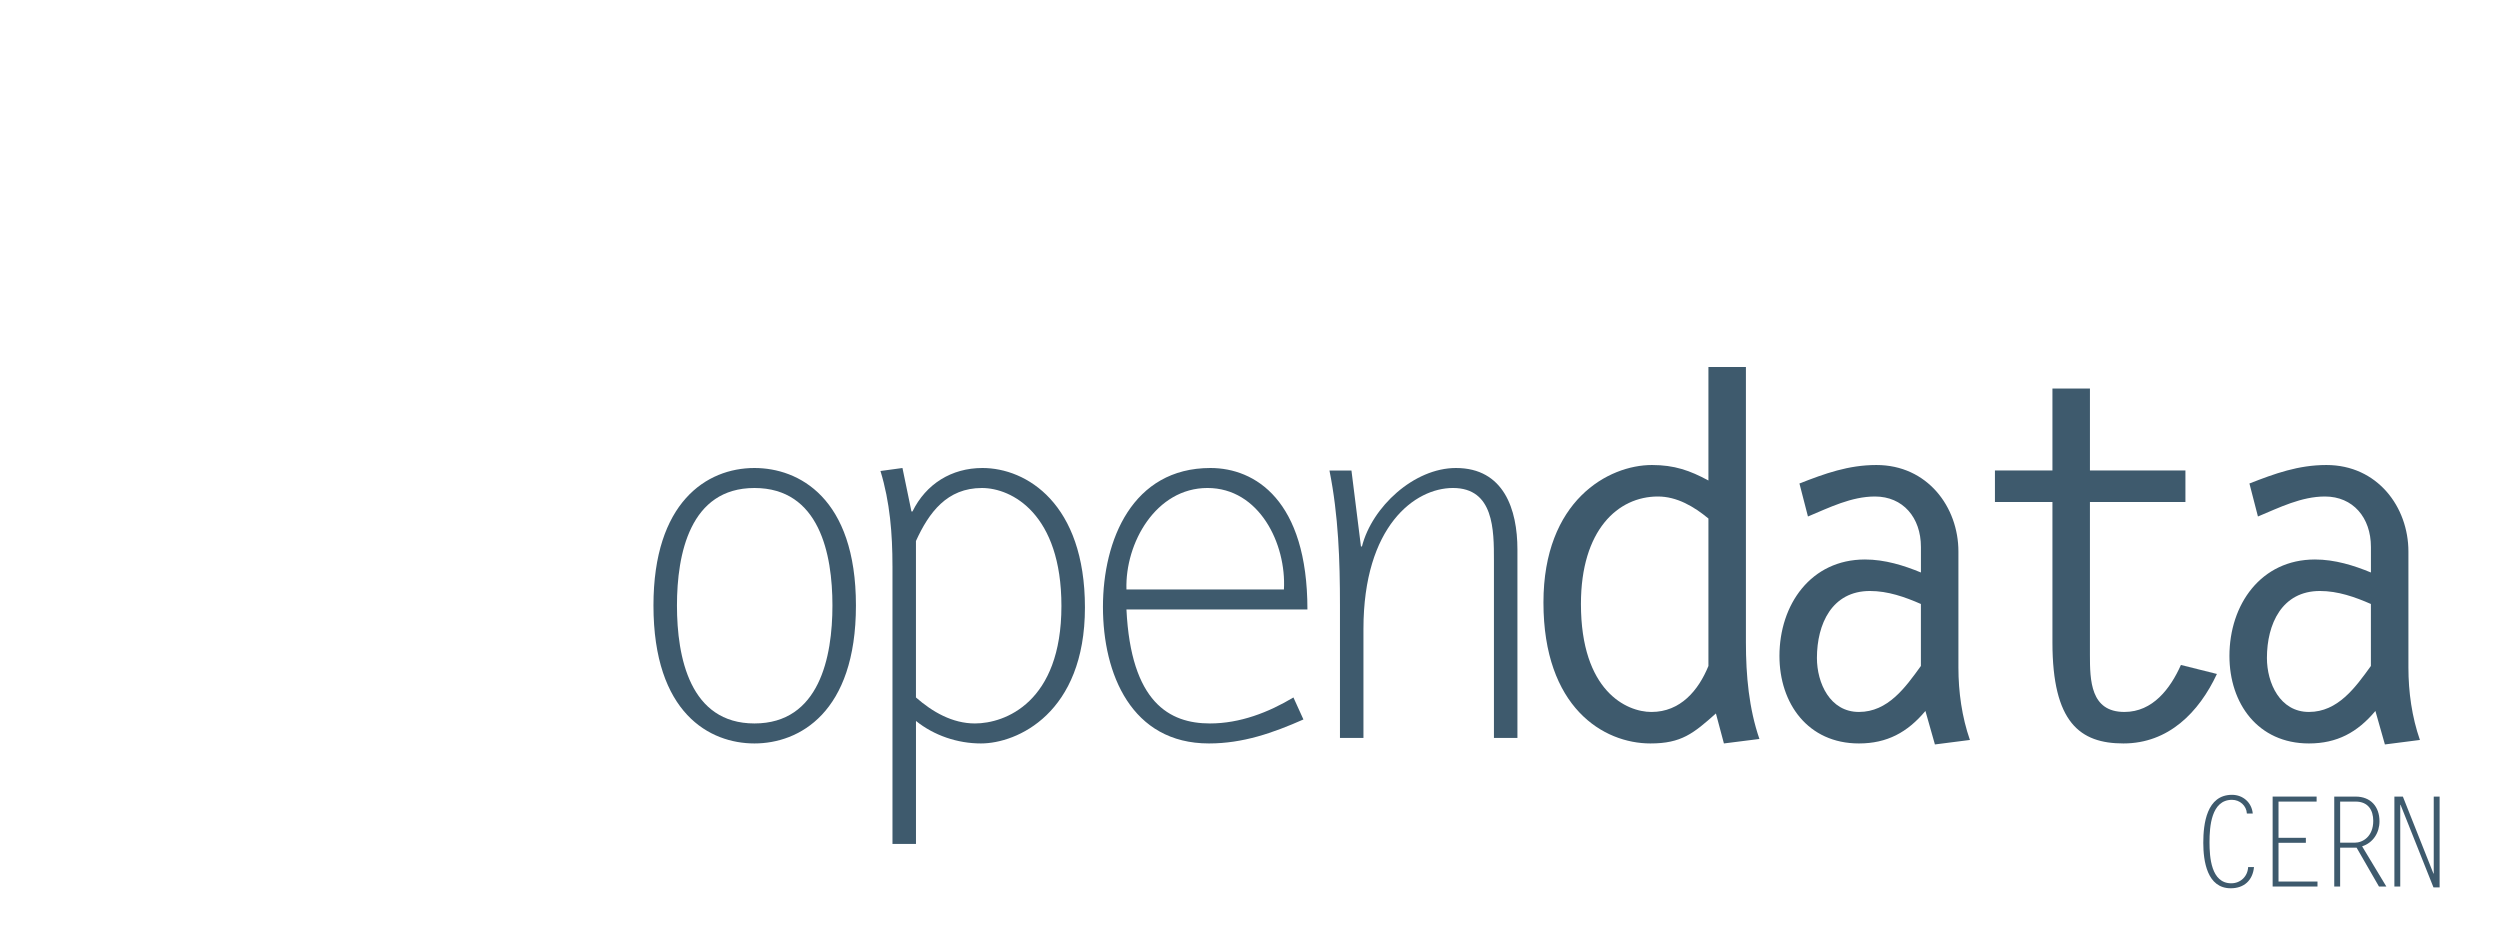
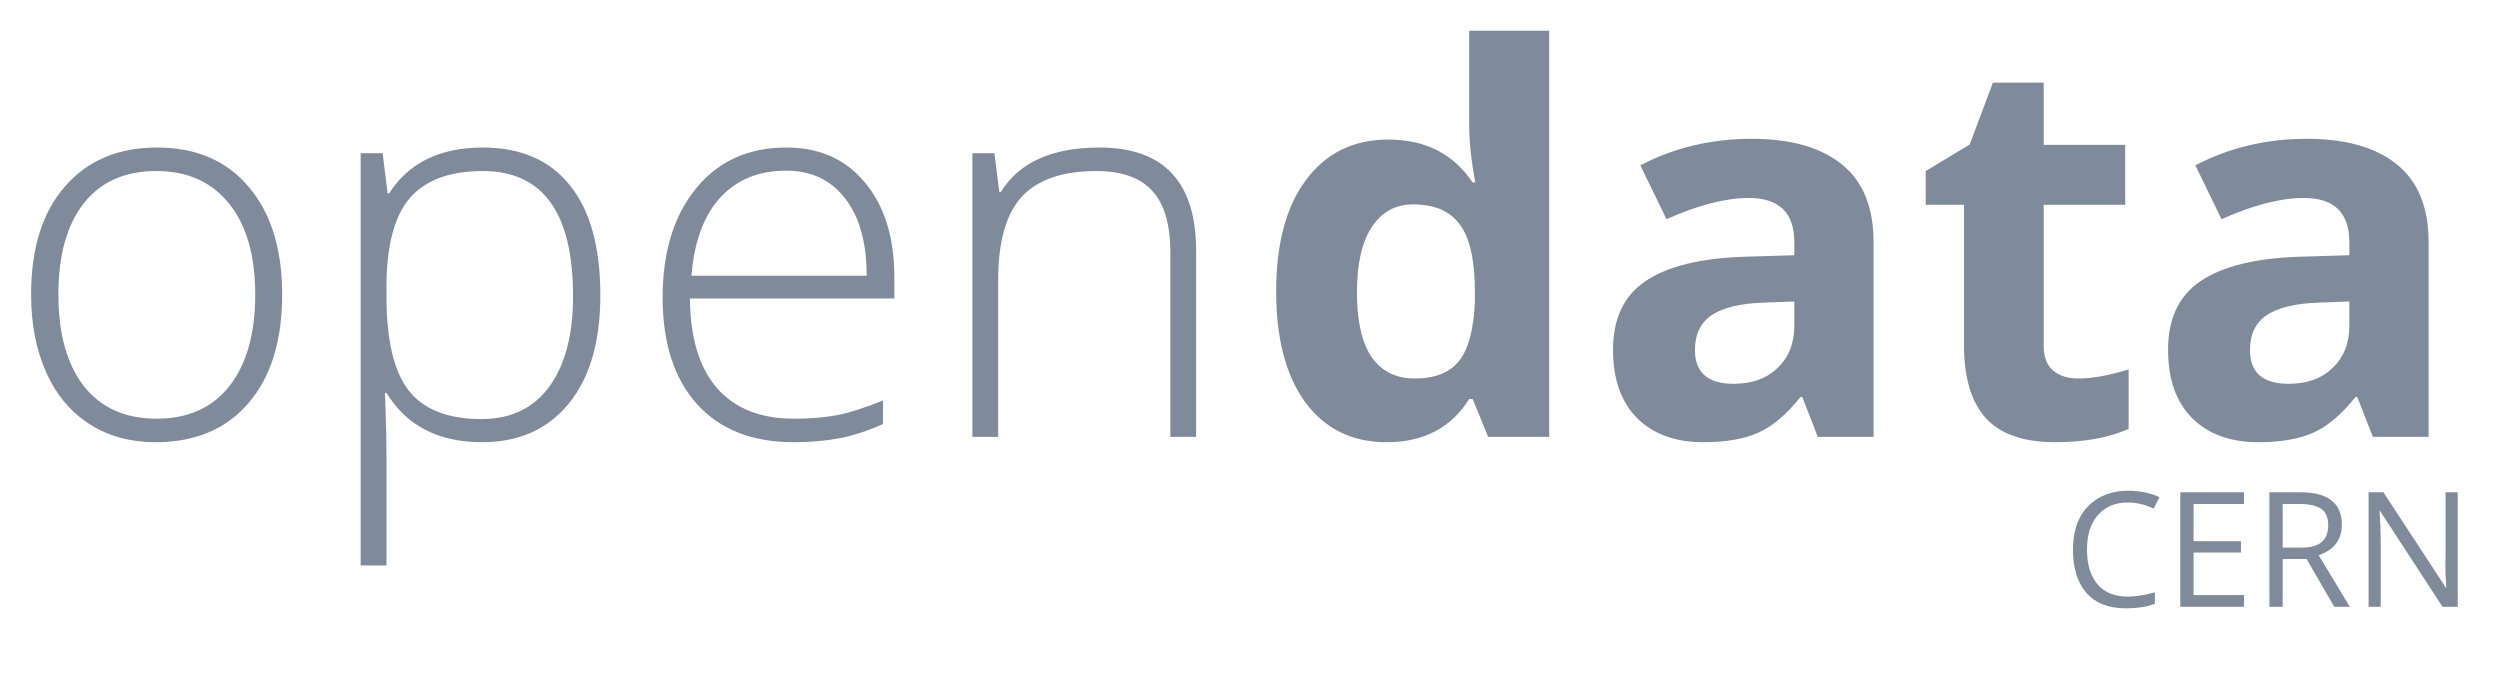
- <svg xmlns="http://www.w3.org/2000/svg" version="1.1" id="Capa_1" x="0px" y="0px" width="200px" height="75px" viewBox="-23.858 -13.136 200 75" enable-background="new -23.858 -13.136 200 75" xml:space="preserve">
-   <g enable-background="new    ">
-     <path fill="#3E5A6D" d="M28.419,35.302c0-8.238,4.239-10.998,8.079-10.998c3.52,0,8.119,2.36,8.119,10.998   c0,8.599-4.559,11.038-8.119,11.038S28.419,43.94,28.419,35.302z M42.737,35.302c0-4.119-1.04-9.398-6.239-9.398   c-5.159,0-6.199,5.279-6.199,9.398c0,4.16,1.04,9.438,6.199,9.438C41.697,44.74,42.737,39.422,42.737,35.302z" />
-     <path fill="#3E5A6D" d="M47.539,32.143c0-2.56-0.2-5.119-0.96-7.599l1.76-0.24l0.72,3.479h0.08c1.08-2.199,3.12-3.479,5.599-3.479   c3.52,0,8.199,2.84,8.199,11.158c0,8.479-5.439,10.878-8.318,10.878c-1.88,0-3.76-0.64-5.199-1.799v9.838h-1.88V32.143z    M49.418,42.661c1.32,1.159,2.919,2.079,4.719,2.079c2.399,0,6.919-1.68,6.919-9.398c0-7.358-3.959-9.438-6.359-9.438   c-2.799,0-4.239,1.96-5.279,4.239V42.661z" />
-     <path fill="#3E5A6D" d="M80.416,44.421c-2.439,1.079-4.839,1.919-7.559,1.919c-6.199,0-8.479-5.559-8.479-10.918   c0-5.358,2.359-11.118,8.599-11.118c3.559,0,7.759,2.56,7.759,11.318H66.258c0.36,7.438,3.439,9.118,6.679,9.118   c2.399,0,4.679-0.88,6.679-2.079L80.416,44.421z M78.856,34.022c0.2-3.64-1.959-8.119-6.119-8.119   c-4.119,0-6.599,4.399-6.479,8.119H78.856z" />
-     <path fill="#3E5A6D" d="M85.218,45.9h-1.879V35.302c0-3.599-0.12-7.198-0.84-10.798h1.759l0.76,6.079h0.08   c0.8-3.159,4.159-6.279,7.519-6.279c3.839,0,4.919,3.319,4.919,6.52V45.9h-1.879V31.703c0-2.439,0-5.8-3.28-5.8   c-3.039,0-7.159,3.04-7.159,11.278V45.9z" />
-   </g>
-   <g enable-background="new    ">
-     <path fill="#3E5A6D" d="M114.055,46.34l-0.64-2.399c-1.8,1.6-2.759,2.399-5.239,2.399c-3.76,0-8.558-2.879-8.558-11.277   c0-8.159,5.199-10.998,8.678-10.998c1.8,0,3.04,0.439,4.52,1.239v-9.078h2.999v22.036c0,2.64,0.24,5.279,1.08,7.719L114.055,46.34z    M112.815,28.344c-1.16-0.96-2.52-1.76-4.04-1.76c-3.199,0-6.158,2.68-6.158,8.599c0,6.958,3.639,8.638,5.639,8.638   c2.32,0,3.76-1.72,4.56-3.679V28.344z" />
-     <path fill="#3E5A6D" d="M120.097,25.544c2.04-0.8,3.919-1.479,6.159-1.479c4.079,0,6.559,3.359,6.559,6.918v9.279   c0,1.959,0.279,3.959,0.92,5.799l-2.8,0.359l-0.76-2.679c-1.439,1.72-3.079,2.599-5.319,2.599c-4.079,0-6.358-3.199-6.358-6.998   c0-4.119,2.52-7.719,6.839-7.719c1.6,0,3.119,0.479,4.479,1.04v-2.04c0-2.359-1.439-4.039-3.679-4.039c-1.88,0-3.64,0.88-5.359,1.6   L120.097,25.544z M129.814,35.183c-1.279-0.561-2.639-1.04-4.078-1.04c-3.04,0-4.24,2.64-4.24,5.359   c0,1.999,1.04,4.318,3.359,4.318c2.32,0,3.72-1.959,4.959-3.679V35.183z" />
-     <path fill="#3E5A6D" d="M150.975,27.023h-7.639v12.198c0,2.079,0.039,4.599,2.759,4.599c2.28,0,3.68-1.879,4.52-3.759l2.88,0.72   c-1.44,3.079-3.88,5.559-7.479,5.559c-3.479,0-5.679-1.68-5.679-8.078V27.023h-4.6v-2.52h4.6v-6.559h3v6.559h7.639V27.023z" />
-     <path fill="#3E5A6D" d="M156.096,25.544c2.04-0.8,3.92-1.479,6.159-1.479c4.079,0,6.56,3.359,6.56,6.918v9.279   c0,1.959,0.279,3.959,0.92,5.799l-2.801,0.359l-0.76-2.679c-1.439,1.72-3.079,2.599-5.318,2.599c-4.08,0-6.359-3.199-6.359-6.998   c0-4.119,2.52-7.719,6.84-7.719c1.6,0,3.119,0.479,4.479,1.04v-2.04c0-2.359-1.439-4.039-3.68-4.039c-1.879,0-3.639,0.88-5.359,1.6   L156.096,25.544z M165.814,35.183c-1.279-0.561-2.64-1.04-4.079-1.04c-3.04,0-4.239,2.64-4.239,5.359   c0,1.999,1.039,4.318,3.359,4.318c2.319,0,3.719-1.959,4.959-3.679V35.183z" />
-   </g>
-   <rect x="151.443" y="50.369" fill="none" width="25.994" height="11.398" />
-   <g enable-background="new    ">
-     <path fill="#3E5A6D" d="M155.892,51.95c-0.03-0.63-0.56-1.1-1.189-1.1c-1.669,0-1.8,2.169-1.8,3.389   c0,1.189,0.121,3.288,1.74,3.288c0.749,0,1.318-0.56,1.349-1.3h0.47c-0.1,1.06-0.789,1.699-1.859,1.699   c-1.898,0-2.198-2.179-2.198-3.638c0-1.529,0.271-3.838,2.299-3.838c0.88,0,1.579,0.619,1.659,1.499H155.892z" />
-     <path fill="#3E5A6D" d="M161.471,50.991h-3.048v2.898h2.188v0.399h-2.188v3.099h3.118v0.399h-3.588v-7.196h3.518V50.991z" />
-     <path fill="#3E5A6D" d="M162.883,50.591h1.709c1.209,0,1.909,0.81,1.909,1.979c0,0.909-0.51,1.719-1.39,1.999l1.939,3.218h-0.59   l-1.789-3.108h-1.318v3.108h-0.471V50.591z M163.354,54.279h1.168c0.641,0,1.48-0.49,1.48-1.749c0-0.84-0.4-1.539-1.41-1.539   h-1.238V54.279z" />
-     <path fill="#3E5A6D" d="M168.183,51.24l-0.021,0.021v6.526h-0.469v-7.196h0.679l2.448,6.167l0.021-0.021v-6.146h0.47v7.267h-0.49   L168.183,51.24z" />
+ <svg xmlns="http://www.w3.org/2000/svg" width="103px" height="28px" viewBox="0 0 103 28" version="1.1">
+   <description>Created with Sketch.</description>
+   <defs />
+   <g id="Page-1" stroke="none" stroke-width="1" fill="none" fill-rule="evenodd">
+     <g id="opendata_logo" transform="translate(0, -6)" font-family="Open Sans" fill="#7F8B9B">
+       <g id="Page-1">
+         <g id="opendata_logo">
+           <g id="opendata" font-size="22.029">
+             <text id="open" font-weight="260">
+               <tspan x="0" y="24">open</tspan>
+             </text>
+             <text id="data" font-weight="bold">
+               <tspan x="51.595" y="24">data</tspan>
+             </text>
+           </g>
+           <g id="CERN" transform="translate(85, 24)" font-size="6.609" font-weight="526">
+             <text>
+               <tspan x="0" y="7">CERN</tspan>
+             </text>
+           </g>
+         </g>
+       </g>
+     </g>
  </g>
</svg>
